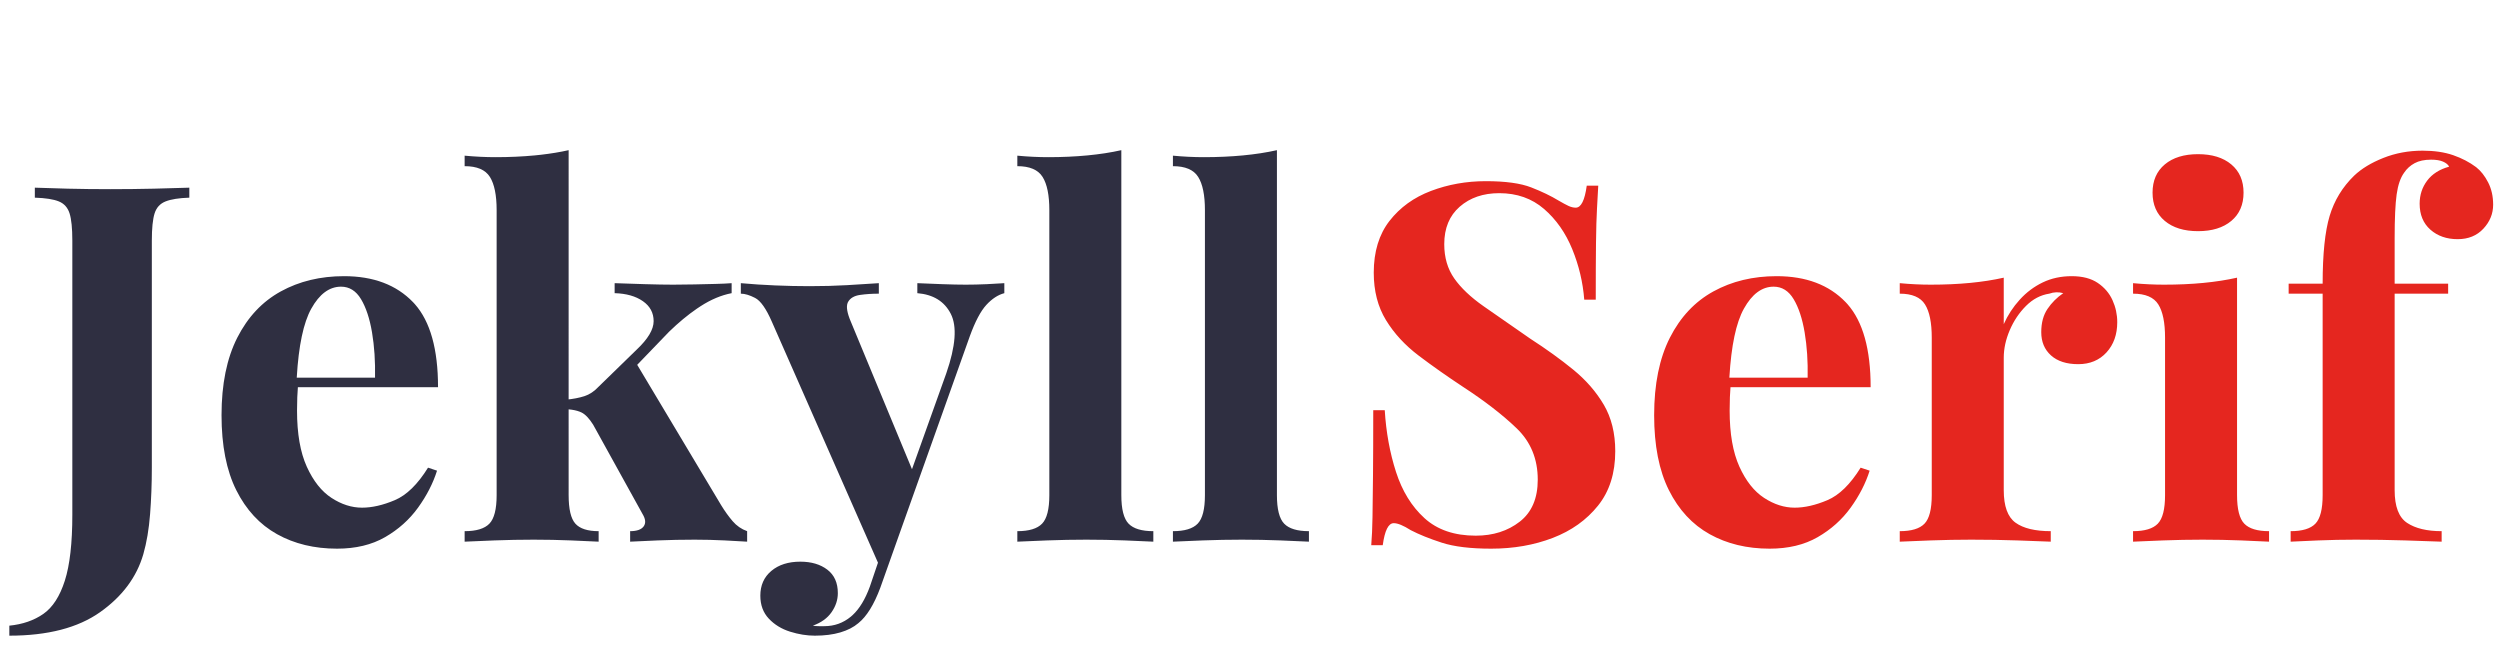
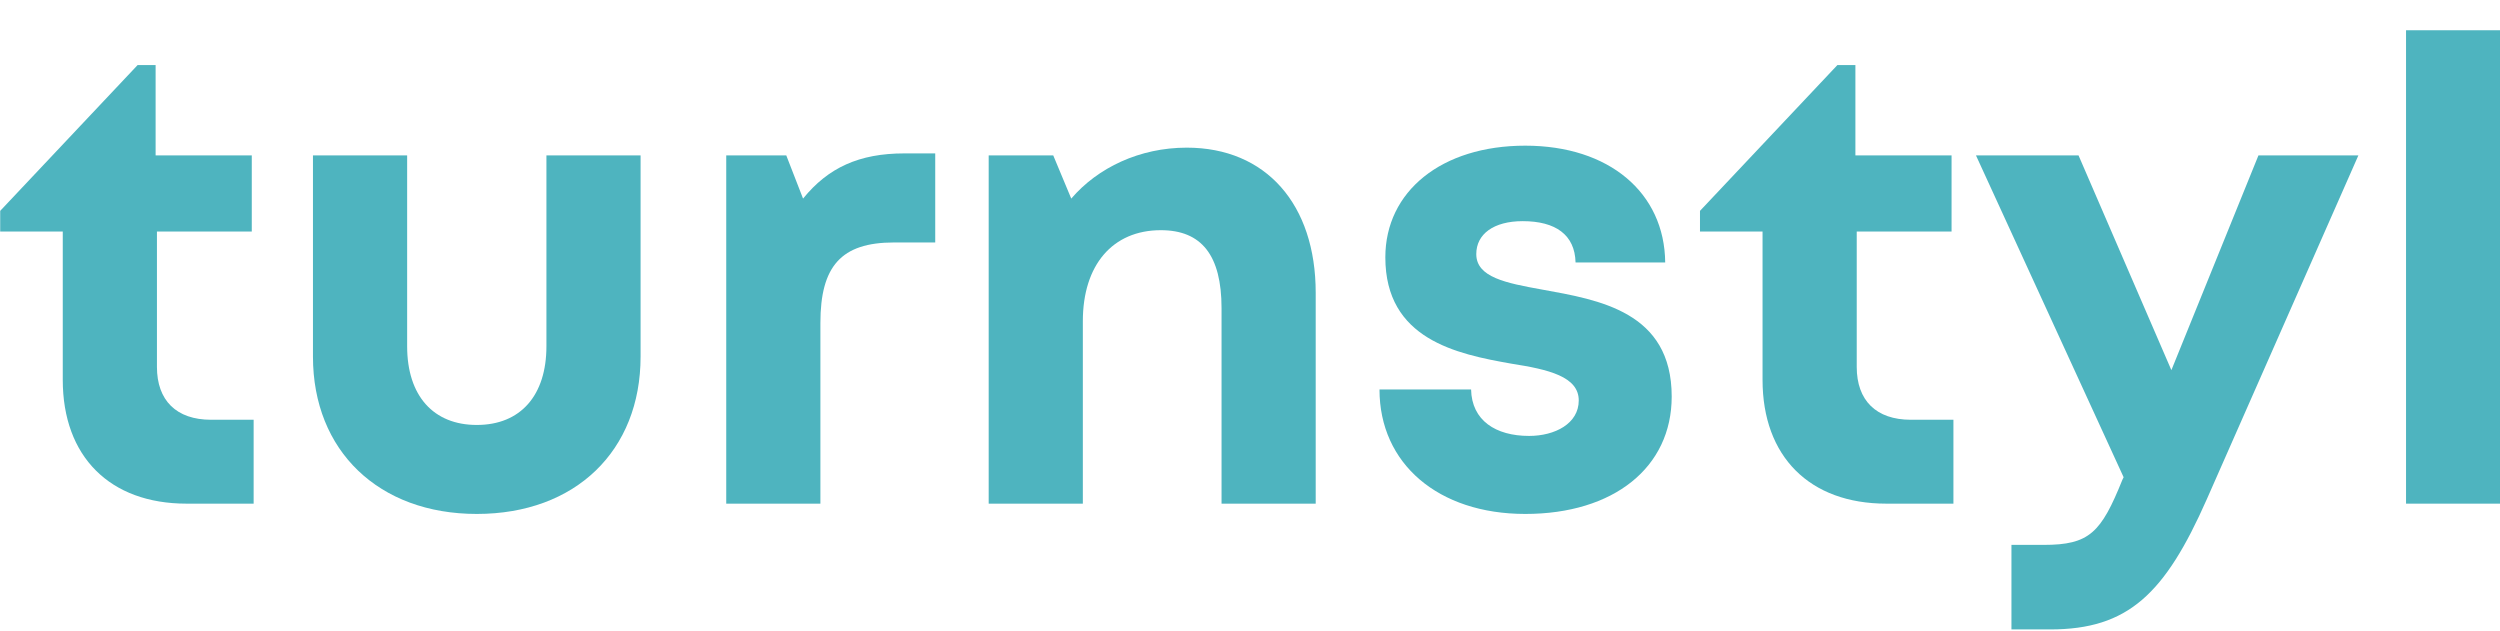
- <svg xmlns="http://www.w3.org/2000/svg" width="240px" height="64px" viewBox="0 0 240 64" version="1.1">
-   <g id="Page-1" stroke="none" stroke-width="1" fill="none" fill-rule="evenodd">
-     <g id="logo" transform="translate(2, 0)" fill-rule="nonzero">
-       <path id="Jekyll" fill="#2f2f41" d="M-1.104,61.024 C2.576,61.024 5.48,60.272 7.608,58.768 C9.736,57.264 11.12,55.408 11.76,53.2 C12.08,52.08 12.296,50.8 12.408,49.36 C12.52,47.92 12.576,46.44 12.576,44.92 L12.576,44.92 L12.576,23.104 C12.576,21.92 12.664,21.048 12.84,20.488 C13.016,19.928 13.368,19.544 13.896,19.336 C14.424,19.128 15.184,19.008 16.176,18.976 L16.176,18.976 L16.176,18.016 C15.28,18.048 14.152,18.08 12.792,18.112 C11.432,18.144 10.032,18.16 8.592,18.16 C7.152,18.16 5.784,18.144 4.488,18.112 C3.192,18.08 2.144,18.048 1.344,18.016 L1.344,18.016 L1.344,18.976 C2.368,19.008 3.136,19.128 3.648,19.336 C4.16,19.544 4.504,19.928 4.68,20.488 C4.856,21.048 4.944,21.92 4.944,23.104 L4.944,23.104 L4.944,49.408 C4.944,52.128 4.704,54.24 4.224,55.744 C3.744,57.248 3.056,58.312 2.16,58.936 C1.264,59.56 0.176,59.936 -1.104,60.064 L-1.104,60.064 L-1.104,61.024 Z M30.355,52.672 C32.147,52.672 33.683,52.304 34.963,51.568 C36.243,50.832 37.299,49.888 38.131,48.736 C38.963,47.584 39.571,46.4 39.955,45.184 L39.955,45.184 L39.091,44.896 C38.099,46.496 37.035,47.536 35.899,48.016 C34.763,48.496 33.715,48.736 32.755,48.736 C31.763,48.736 30.787,48.424 29.827,47.8 C28.867,47.176 28.075,46.176 27.451,44.8 C26.827,43.424 26.515,41.632 26.515,39.424 C26.515,38.976 26.523,38.544 26.539,38.128 C26.555,37.712 26.579,37.312 26.611,36.928 L26.593,37.168 L40.051,37.168 C40.051,33.532 39.309,30.875 37.826,29.197 L37.651,29.008 C36.051,27.344 33.843,26.512 31.027,26.512 C28.755,26.512 26.731,27 24.955,27.976 C23.179,28.952 21.787,30.432 20.779,32.416 C19.771,34.4 19.267,36.88 19.267,39.856 C19.267,42.768 19.739,45.168 20.683,47.056 C21.627,48.944 22.931,50.352 24.595,51.28 C26.259,52.208 28.179,52.672 30.355,52.672 Z M26.49,36.22 C26.669,33.175 27.133,30.979 27.883,29.632 C28.667,28.224 29.619,27.52 30.739,27.52 C31.539,27.52 32.179,27.92 32.659,28.72 C33.139,29.52 33.491,30.584 33.715,31.912 C33.939,33.24 34.035,34.688 34.003,36.256 L34.003,36.256 L26.487,36.256 L26.49,36.22 Z M69.725,52 L69.725,50.992 C69.181,50.8 68.717,50.48 68.333,50.032 C67.949,49.584 67.581,49.072 67.229,48.496 L67.229,48.496 L59.172,35.023 L62.237,31.84 C63.133,30.972 64.016,30.239 64.888,29.64 L65.261,29.392 C66.253,28.752 67.245,28.336 68.237,28.144 L68.237,28.144 L68.237,27.184 C67.853,27.216 67.341,27.24 66.701,27.256 C66.061,27.272 65.381,27.288 64.661,27.304 C63.941,27.32 63.261,27.328 62.621,27.328 C61.885,27.328 60.989,27.312 59.933,27.28 C58.877,27.248 57.901,27.216 57.005,27.184 L57.005,27.184 L57.005,28.144 C58.125,28.176 59.029,28.432 59.717,28.912 C60.405,29.392 60.749,30.032 60.749,30.832 C60.749,31.632 60.205,32.544 59.117,33.568 L59.117,33.568 L55.469,37.12 C55.053,37.568 54.597,37.872 54.101,38.032 C53.605,38.192 53.021,38.304 52.349,38.368 L52.588,38.342 L52.589,14.416 C51.762,14.603 50.869,14.75 49.909,14.859 L49.325,14.92 C48.141,15.032 46.893,15.088 45.581,15.088 C44.621,15.088 43.629,15.04 42.605,14.944 L42.605,14.944 L42.605,15.952 C43.789,15.952 44.597,16.296 45.029,16.984 C45.461,17.672 45.677,18.736 45.677,20.176 L45.677,20.176 L45.677,47.536 C45.677,48.88 45.445,49.792 44.981,50.272 C44.517,50.752 43.725,50.992 42.605,50.992 L42.605,50.992 L42.605,52 C43.245,51.968 44.197,51.928 45.461,51.88 C46.725,51.832 47.981,51.808 49.229,51.808 C50.445,51.808 51.637,51.832 52.805,51.88 C53.973,51.928 54.861,51.968 55.469,52 L55.469,52 L55.469,50.992 C54.413,50.992 53.669,50.752 53.237,50.272 C52.805,49.792 52.589,48.88 52.589,47.536 L52.589,47.536 L52.588,39.298 L52.602,39.298 C53.012,39.336 53.36,39.41 53.648,39.521 L53.813,39.592 C54.181,39.768 54.557,40.16 54.941,40.768 L54.941,40.768 L59.693,49.36 C59.981,49.84 60.013,50.232 59.789,50.536 C59.565,50.84 59.133,50.992 58.493,50.992 L58.493,50.992 L58.493,52 C59.069,51.968 59.949,51.928 61.133,51.88 C62.317,51.832 63.501,51.808 64.685,51.808 C65.645,51.808 66.605,51.832 67.565,51.88 C68.525,51.928 69.245,51.968 69.725,52 L69.725,52 Z M76.224,61.024 C77.152,61.024 77.968,60.92 78.672,60.712 C79.376,60.504 79.952,60.208 80.4,59.824 C81.2,59.184 81.904,58.048 82.512,56.416 L82.512,56.416 L84.336,51.28 L91.104,32.272 C91.616,30.864 92.144,29.864 92.688,29.272 C93.232,28.68 93.808,28.304 94.416,28.144 L94.416,28.144 L94.416,27.184 C94,27.216 93.44,27.248 92.736,27.28 C92.032,27.312 91.36,27.328 90.72,27.328 C90.08,27.328 89.328,27.312 88.464,27.28 C87.6,27.248 86.8,27.216 86.064,27.184 L86.064,27.184 L86.064,28.144 C87.6,28.272 88.672,28.936 89.28,30.136 C89.888,31.336 89.744,33.232 88.848,35.824 L88.848,35.824 L85.55,45.046 L79.68,30.88 C79.325,30.053 79.223,29.451 79.373,29.074 L79.416,28.984 C79.624,28.616 80.008,28.392 80.568,28.312 C81.128,28.232 81.728,28.192 82.368,28.192 L82.368,28.192 L82.368,27.184 C81.408,27.248 80.384,27.312 79.296,27.376 C78.208,27.44 77.008,27.472 75.696,27.472 C74.64,27.472 73.544,27.448 72.408,27.4 C71.272,27.352 70.176,27.28 69.12,27.184 L69.12,27.184 L69.12,28.192 C69.504,28.192 69.96,28.328 70.488,28.6 C71.016,28.872 71.552,29.632 72.096,30.88 L72.096,30.88 L82.285,54.018 L81.504,56.32 C81.061,57.531 80.509,58.442 79.847,59.053 L79.68,59.2 C78.944,59.808 78.096,60.112 77.136,60.112 L77.136,60.112 L76.608,60.112 C76.384,60.112 76.192,60.096 76.032,60.064 C76.832,59.776 77.432,59.344 77.832,58.768 C78.232,58.192 78.432,57.584 78.432,56.944 C78.432,55.952 78.096,55.2 77.424,54.688 C76.752,54.176 75.888,53.92 74.832,53.92 C73.68,53.92 72.752,54.216 72.048,54.808 C71.344,55.4 70.992,56.192 70.992,57.184 C70.992,58.08 71.264,58.816 71.808,59.392 C72.352,59.968 73.032,60.384 73.848,60.64 C74.664,60.896 75.456,61.024 76.224,61.024 Z M108.72,52 L108.72,50.992 C107.6,50.992 106.808,50.752 106.344,50.272 C105.88,49.792 105.648,48.88 105.648,47.536 L105.648,47.536 L105.648,14.416 C104.656,14.64 103.568,14.808 102.384,14.92 C101.2,15.032 99.952,15.088 98.64,15.088 C97.68,15.088 96.688,15.04 95.664,14.944 L95.664,14.944 L95.664,15.952 C96.848,15.952 97.656,16.296 98.088,16.984 C98.52,17.672 98.736,18.736 98.736,20.176 L98.736,20.176 L98.736,47.536 C98.736,48.88 98.504,49.792 98.04,50.272 C97.576,50.752 96.784,50.992 95.664,50.992 L95.664,50.992 L95.664,52 C96.304,51.968 97.256,51.928 98.52,51.88 C99.784,51.832 101.04,51.808 102.288,51.808 C103.536,51.808 104.768,51.832 105.984,51.88 C107.2,51.928 108.112,51.968 108.72,52 L108.72,52 Z M123.657,52 L123.657,50.992 C122.537,50.992 121.745,50.752 121.281,50.272 C120.817,49.792 120.585,48.88 120.585,47.536 L120.585,47.536 L120.585,14.416 C119.593,14.64 118.505,14.808 117.321,14.92 C116.137,15.032 114.889,15.088 113.577,15.088 C112.617,15.088 111.625,15.04 110.601,14.944 L110.601,14.944 L110.601,15.952 C111.785,15.952 112.593,16.296 113.025,16.984 C113.457,17.672 113.673,18.736 113.673,20.176 L113.673,20.176 L113.673,47.536 C113.673,48.88 113.441,49.792 112.977,50.272 C112.513,50.752 111.721,50.992 110.601,50.992 L110.601,50.992 L110.601,52 C111.241,51.968 112.193,51.928 113.457,51.88 C114.721,51.832 115.977,51.808 117.225,51.808 C118.473,51.808 119.705,51.832 120.921,51.88 C122.137,51.928 123.049,51.968 123.657,52 L123.657,52 Z" />
-       <path id="Serif" fill="#E5261F" d="M141.16,52.672 C143.304,52.672 145.272,52.328 147.064,51.64 C148.856,50.952 150.304,49.92 151.408,48.544 C152.512,47.168 153.064,45.424 153.064,43.312 C153.064,41.584 152.696,40.096 151.96,38.848 C151.224,37.6 150.248,36.48 149.032,35.488 C147.816,34.496 146.44,33.504 144.904,32.512 C143.144,31.296 141.648,30.256 140.416,29.392 C139.184,28.528 138.248,27.64 137.608,26.728 C136.968,25.816 136.648,24.72 136.648,23.44 C136.648,21.904 137.144,20.704 138.136,19.84 C139.128,18.976 140.392,18.544 141.928,18.544 C143.624,18.544 145.056,19.048 146.224,20.056 C147.392,21.064 148.296,22.352 148.936,23.92 C149.576,25.488 149.96,27.104 150.088,28.768 L150.088,28.768 L151.192,28.768 C151.192,26.528 151.2,24.72 151.216,23.344 C151.232,21.968 151.264,20.856 151.312,20.008 C151.36,19.16 151.4,18.432 151.432,17.824 L151.432,17.824 L150.328,17.824 C150.136,19.232 149.784,19.936 149.272,19.936 C149.048,19.936 148.816,19.88 148.576,19.768 C148.336,19.656 148.024,19.488 147.64,19.264 C146.904,18.816 146.024,18.392 145,17.992 C143.976,17.592 142.52,17.392 140.632,17.392 C138.776,17.392 137.024,17.704 135.376,18.328 C133.728,18.952 132.4,19.912 131.392,21.208 C130.384,22.504 129.88,24.16 129.88,26.176 C129.88,27.936 130.272,29.456 131.056,30.736 C131.84,32.016 132.888,33.152 134.2,34.144 C135.512,35.136 136.92,36.128 138.424,37.12 C140.536,38.496 142.264,39.832 143.608,41.128 C144.952,42.424 145.624,44.064 145.624,46.048 C145.624,47.84 145.048,49.184 143.896,50.08 C142.744,50.976 141.336,51.424 139.672,51.424 C137.624,51.424 135.984,50.864 134.752,49.744 C133.52,48.624 132.608,47.144 132.016,45.304 C131.424,43.464 131.064,41.488 130.936,39.376 L130.936,39.376 L129.832,39.376 C129.832,41.904 129.824,43.992 129.808,45.64 C129.792,47.288 129.776,48.624 129.76,49.648 C129.744,50.672 129.704,51.568 129.64,52.336 L129.64,52.336 L130.744,52.336 C130.936,50.928 131.288,50.224 131.8,50.224 C132.184,50.224 132.728,50.448 133.432,50.896 C134.232,51.312 135.224,51.712 136.408,52.096 C137.592,52.48 139.176,52.672 141.16,52.672 Z M167.886,52.672 C169.678,52.672 171.214,52.304 172.494,51.568 C173.774,50.832 174.83,49.888 175.662,48.736 C176.494,47.584 177.102,46.4 177.486,45.184 L177.486,45.184 L176.622,44.896 C175.63,46.496 174.566,47.536 173.43,48.016 C172.294,48.496 171.246,48.736 170.286,48.736 C169.294,48.736 168.318,48.424 167.358,47.8 C166.398,47.176 165.606,46.176 164.982,44.8 C164.358,43.424 164.046,41.632 164.046,39.424 C164.046,38.976 164.054,38.544 164.07,38.128 C164.086,37.712 164.11,37.312 164.142,36.928 L164.124,37.168 L177.582,37.168 C177.582,33.532 176.84,30.875 175.357,29.197 L175.182,29.008 C173.582,27.344 171.374,26.512 168.558,26.512 C166.286,26.512 164.262,27 162.486,27.976 C160.71,28.952 159.318,30.432 158.31,32.416 C157.302,34.4 156.798,36.88 156.798,39.856 C156.798,42.768 157.27,45.168 158.214,47.056 C159.158,48.944 160.462,50.352 162.126,51.28 C163.79,52.208 165.71,52.672 167.886,52.672 Z M164.021,36.22 C164.2,33.175 164.664,30.979 165.414,29.632 C166.198,28.224 167.15,27.52 168.27,27.52 C169.07,27.52 169.71,27.92 170.19,28.72 C170.67,29.52 171.022,30.584 171.246,31.912 C171.47,33.24 171.566,34.688 171.534,36.256 L171.534,36.256 L164.018,36.256 L164.021,36.22 Z M194.872,52 L194.872,50.992 C193.368,50.992 192.24,50.72 191.488,50.176 C190.736,49.632 190.36,48.592 190.36,47.056 L190.36,47.056 L190.36,34.336 C190.36,33.472 190.552,32.592 190.936,31.696 C191.32,30.8 191.84,30.024 192.496,29.368 C193.152,28.712 193.896,28.32 194.728,28.192 C195.176,28.032 195.624,28.016 196.072,28.144 C195.464,28.56 194.96,29.064 194.56,29.656 C194.16,30.248 193.96,30.992 193.96,31.888 C193.96,32.816 194.272,33.56 194.896,34.12 C195.52,34.68 196.392,34.96 197.512,34.96 C198.632,34.96 199.536,34.584 200.224,33.832 C200.912,33.08 201.256,32.112 201.256,30.928 C201.256,30.192 201.104,29.488 200.8,28.816 C200.496,28.144 200.024,27.592 199.384,27.16 C198.744,26.728 197.912,26.512 196.888,26.512 C195.864,26.512 194.936,26.712 194.104,27.112 C193.272,27.512 192.536,28.064 191.896,28.768 C191.256,29.472 190.744,30.256 190.36,31.12 L190.36,31.12 L190.36,26.656 C189.368,26.88 188.288,27.048 187.12,27.16 C185.952,27.272 184.696,27.328 183.352,27.328 C182.392,27.328 181.4,27.28 180.376,27.184 L180.376,27.184 L180.376,28.192 C181.56,28.192 182.368,28.536 182.8,29.224 C183.232,29.912 183.448,30.976 183.448,32.416 L183.448,32.416 L183.448,47.536 C183.448,48.88 183.216,49.792 182.752,50.272 C182.288,50.752 181.496,50.992 180.376,50.992 L180.376,50.992 L180.376,52 C181.048,51.968 182.04,51.928 183.352,51.88 C184.664,51.832 185.96,51.808 187.24,51.808 C188.776,51.808 190.248,51.832 191.656,51.88 C193.064,51.928 194.136,51.968 194.872,52 L194.872,52 Z M209.013,22.192 C210.357,22.192 211.421,21.864 212.205,21.208 C212.989,20.552 213.381,19.648 213.381,18.496 C213.381,17.344 212.989,16.44 212.205,15.784 C211.421,15.128 210.357,14.8 209.013,14.8 C207.669,14.8 206.605,15.128 205.821,15.784 C205.037,16.44 204.645,17.344 204.645,18.496 C204.645,19.648 205.037,20.552 205.821,21.208 C206.605,21.864 207.669,22.192 209.013,22.192 Z M215.829,52 L215.829,50.992 C214.709,50.992 213.917,50.752 213.453,50.272 C212.989,49.792 212.757,48.88 212.757,47.536 L212.757,47.536 L212.757,26.656 C211.765,26.88 210.685,27.048 209.517,27.16 C208.349,27.272 207.093,27.328 205.749,27.328 C204.789,27.328 203.797,27.28 202.773,27.184 L202.773,27.184 L202.773,28.192 C203.957,28.192 204.765,28.536 205.197,29.224 C205.629,29.912 205.845,30.976 205.845,32.416 L205.845,32.416 L205.845,47.536 C205.845,48.88 205.613,49.792 205.149,50.272 C204.685,50.752 203.893,50.992 202.773,50.992 L202.773,50.992 L202.773,52 C203.413,51.968 204.373,51.928 205.653,51.88 C206.933,51.832 208.197,51.808 209.445,51.808 C210.693,51.808 211.925,51.832 213.141,51.88 C214.357,51.928 215.253,51.968 215.829,52 L215.829,52 Z M232.398,52 L232.398,50.992 C230.99,50.992 229.886,50.728 229.086,50.2 C228.286,49.672 227.886,48.624 227.886,47.056 L227.886,47.056 L227.886,28.192 L233.022,28.192 L233.022,27.232 L227.886,27.232 L227.886,22.864 C227.886,20.976 227.95,19.576 228.078,18.664 C228.206,17.752 228.446,17.056 228.798,16.576 C229.054,16.192 229.39,15.888 229.806,15.664 C230.222,15.44 230.75,15.328 231.39,15.328 C231.87,15.328 232.254,15.392 232.542,15.52 C232.83,15.648 233.022,15.808 233.118,16 C232.19,16.256 231.486,16.704 231.006,17.344 C230.526,17.984 230.286,18.72 230.286,19.552 C230.286,20.608 230.63,21.44 231.318,22.048 C232.006,22.656 232.878,22.96 233.934,22.96 C234.958,22.96 235.782,22.624 236.406,21.952 C237.03,21.28 237.342,20.512 237.342,19.648 C237.342,18.848 237.182,18.136 236.862,17.512 C236.542,16.888 236.158,16.4 235.71,16.048 C235.07,15.568 234.334,15.184 233.502,14.896 C232.67,14.608 231.694,14.464 230.574,14.464 C229.23,14.464 227.974,14.696 226.806,15.16 C225.638,15.624 224.702,16.192 223.998,16.864 C222.878,17.952 222.094,19.24 221.646,20.728 C221.198,22.216 220.974,24.384 220.974,27.232 L220.974,27.232 L217.71,27.232 L217.71,28.192 L220.974,28.192 L220.974,47.536 C220.974,48.88 220.742,49.792 220.278,50.272 C219.814,50.752 219.022,50.992 217.902,50.992 L217.902,50.992 L217.902,52 C218.51,51.968 219.398,51.928 220.566,51.88 C221.734,51.832 222.926,51.808 224.142,51.808 C225.806,51.808 227.39,51.832 228.894,51.88 C230.398,51.928 231.566,51.968 232.398,52 L232.398,52 Z" />
+ <svg xmlns="http://www.w3.org/2000/svg" width="238" zoomAndPan="magnify" viewBox="0 0 178.5 45" height="60" preserveAspectRatio="xMidYMid" version="1.0" id="svg80">
+   <defs id="defs4">
+     <g id="g2" />
+   </defs>
+   <g fill="#4eb4bf" fill-opacity="1" id="g16" transform="matrix(1.724696,0,0,1.724696,-1151.068,-642.1126)">
+     <g transform="translate(667.2246,393.1553)" id="g14">
+       <g id="g12">
+         <path d="m 8.918,-3.473 c -1.441,0 -2.242,-0.801 -2.242,-2.188 v -5.605 h 3.926 v -3.152 H 6.621 V -18.156 H 5.875 l -5.688,6.035 v 0.855 H 2.777 V -5.125 c 0,3.176 1.949,5.125 5.125,5.125 h 2.777 v -3.473 z m 0,0" id="path10" />
+       </g>
+     </g>
+   </g>
+   <g fill="#4eb4bf" fill-opacity="1" id="g24" transform="matrix(1.724696,0,0,1.724696,-1151.068,-642.1126)">
+     <g transform="translate(678.7036,393.1553)" id="g22">
+       <g id="g20">
+         <path d="m 8.438,0.426 c 4.086,0 6.781,-2.613 6.781,-6.512 v -8.332 h -3.898 v 7.902 c 0,2.031 -1.066,3.258 -2.883,3.258 -1.789,0 -2.883,-1.199 -2.883,-3.258 v -7.902 H 1.656 v 8.332 c 0,3.898 2.723,6.512 6.781,6.512 z m 0,0" id="path18" />
+       </g>
+     </g>
+   </g>
+   <g fill="#4eb4bf" fill-opacity="1" id="g32" transform="matrix(1.724696,0,0,1.724696,-1151.068,-642.1126)">
+     <g transform="translate(695.6017,393.1553)" id="g30">
+       <g id="g28">
+         <path d="m 9.238,-14.5 c -1.867,0 -3.152,0.59 -4.191,1.871 L 4.352,-14.418 H 1.867 V 0 h 3.898 v -7.477 c 0,-2.348 0.855,-3.336 3.047,-3.336 h 1.707 V -14.5 Z m 0,0" id="path26" />
+       </g>
+     </g>
+   </g>
+   <g fill="#4eb4bf" fill-opacity="1" id="g40" transform="matrix(1.724696,0,0,1.724696,-1151.068,-642.1126)">
+     <g transform="translate(706.4667,393.1553)" id="g38">
+       <g id="g36">
+         <path d="m 10.066,-14.738 c -1.949,0 -3.684,0.828 -4.781,2.109 L 4.539,-14.418 H 1.867 V 0 h 3.898 v -7.555 c 0,-2.324 1.23,-3.766 3.23,-3.766 1.684,0 2.512,1.039 2.512,3.23 V 0 h 3.898 v -8.73 c 0,-3.66 -2.055,-6.008 -5.34,-6.008 z m 0,0" id="path34" />
+       </g>
+     </g>
+   </g>
+   <g fill="#4eb4bf" fill-opacity="1" id="g48" transform="matrix(1.724696,0,0,1.724696,-1151.068,-642.1126)">
+     <g transform="translate(723.5784,393.1553)" id="g46">
+       <g id="g44">
+         <path d="m 6.969,0.426 c 3.656,0 6.062,-1.922 6.062,-4.859 0,-3.523 -3.02,-4.004 -5.367,-4.43 -1.496,-0.27 -2.723,-0.508 -2.723,-1.469 0,-0.828 0.719,-1.363 1.922,-1.363 1.359,0 2.16,0.562 2.188,1.711 h 3.711 c -0.027,-2.887 -2.32,-4.836 -5.793,-4.836 -3.473,0 -5.793,1.898 -5.793,4.621 0,3.391 2.938,4.004 5.23,4.406 1.523,0.238 2.777,0.531 2.777,1.52 0,0.961 -0.988,1.469 -2.055,1.469 -1.387,0 -2.375,-0.641 -2.402,-1.922 H 0.934 c 0,3.07 2.43,5.152 6.035,5.152 z m 0,0" id="path42" />
+       </g>
+     </g>
+   </g>
+   <g fill="#4eb4bf" fill-opacity="1" id="g56" transform="matrix(1.724696,0,0,1.724696,-1151.068,-642.1126)">
+     <g transform="translate(737.5934,393.1553)" id="g54">
+       <g id="g52">
+         <path d="m 8.918,-3.473 c -1.441,0 -2.242,-0.801 -2.242,-2.188 v -5.605 h 3.926 v -3.152 H 6.621 V -18.156 H 5.875 l -5.688,6.035 v 0.855 H 2.777 V -5.125 c 0,3.176 1.949,5.125 5.125,5.125 h 2.777 v -3.473 z m 0,0" id="path50" />
+       </g>
+     </g>
+   </g>
+   <g fill="#4eb4bf" fill-opacity="1" id="g64" transform="matrix(1.724696,0,0,1.724696,-1151.068,-642.1126)">
+     <g transform="translate(749.0724,393.1553)" id="g62">
+       <g id="g60">
+         <path d="m 11.828,-14.418 -3.605,8.891 -3.844,-8.891 H 0.133 L 6.246,-1.094 6.195,-0.988 C 5.312,1.203 4.832,1.707 2.938,1.707 H 1.602 v 3.5 h 1.602 c 3.23,0 4.754,-1.469 6.488,-5.395 l 6.273,-14.23 z m 0,0" id="path58" />
+       </g>
+     </g>
+   </g>
+   <g fill="#4eb4bf" fill-opacity="1" id="g72" transform="matrix(1.724696,0,0,1.724696,-1151.068,-642.1126)">
+     <g transform="translate(765.143,393.1553)" id="g70">
+       <g id="g68">
+         <path d="M 1.867,0 H 5.766 V -19.598 H 1.867 Z m 0,0" id="path66" />
+       </g>
+     </g>
+   </g>
+   <g fill="#4eb4bf" fill-opacity="1" id="g78">
+     <g transform="translate(719.9941,429.9053)" id="g76">
+       <g id="g74" />
    </g>
  </g>
</svg>
